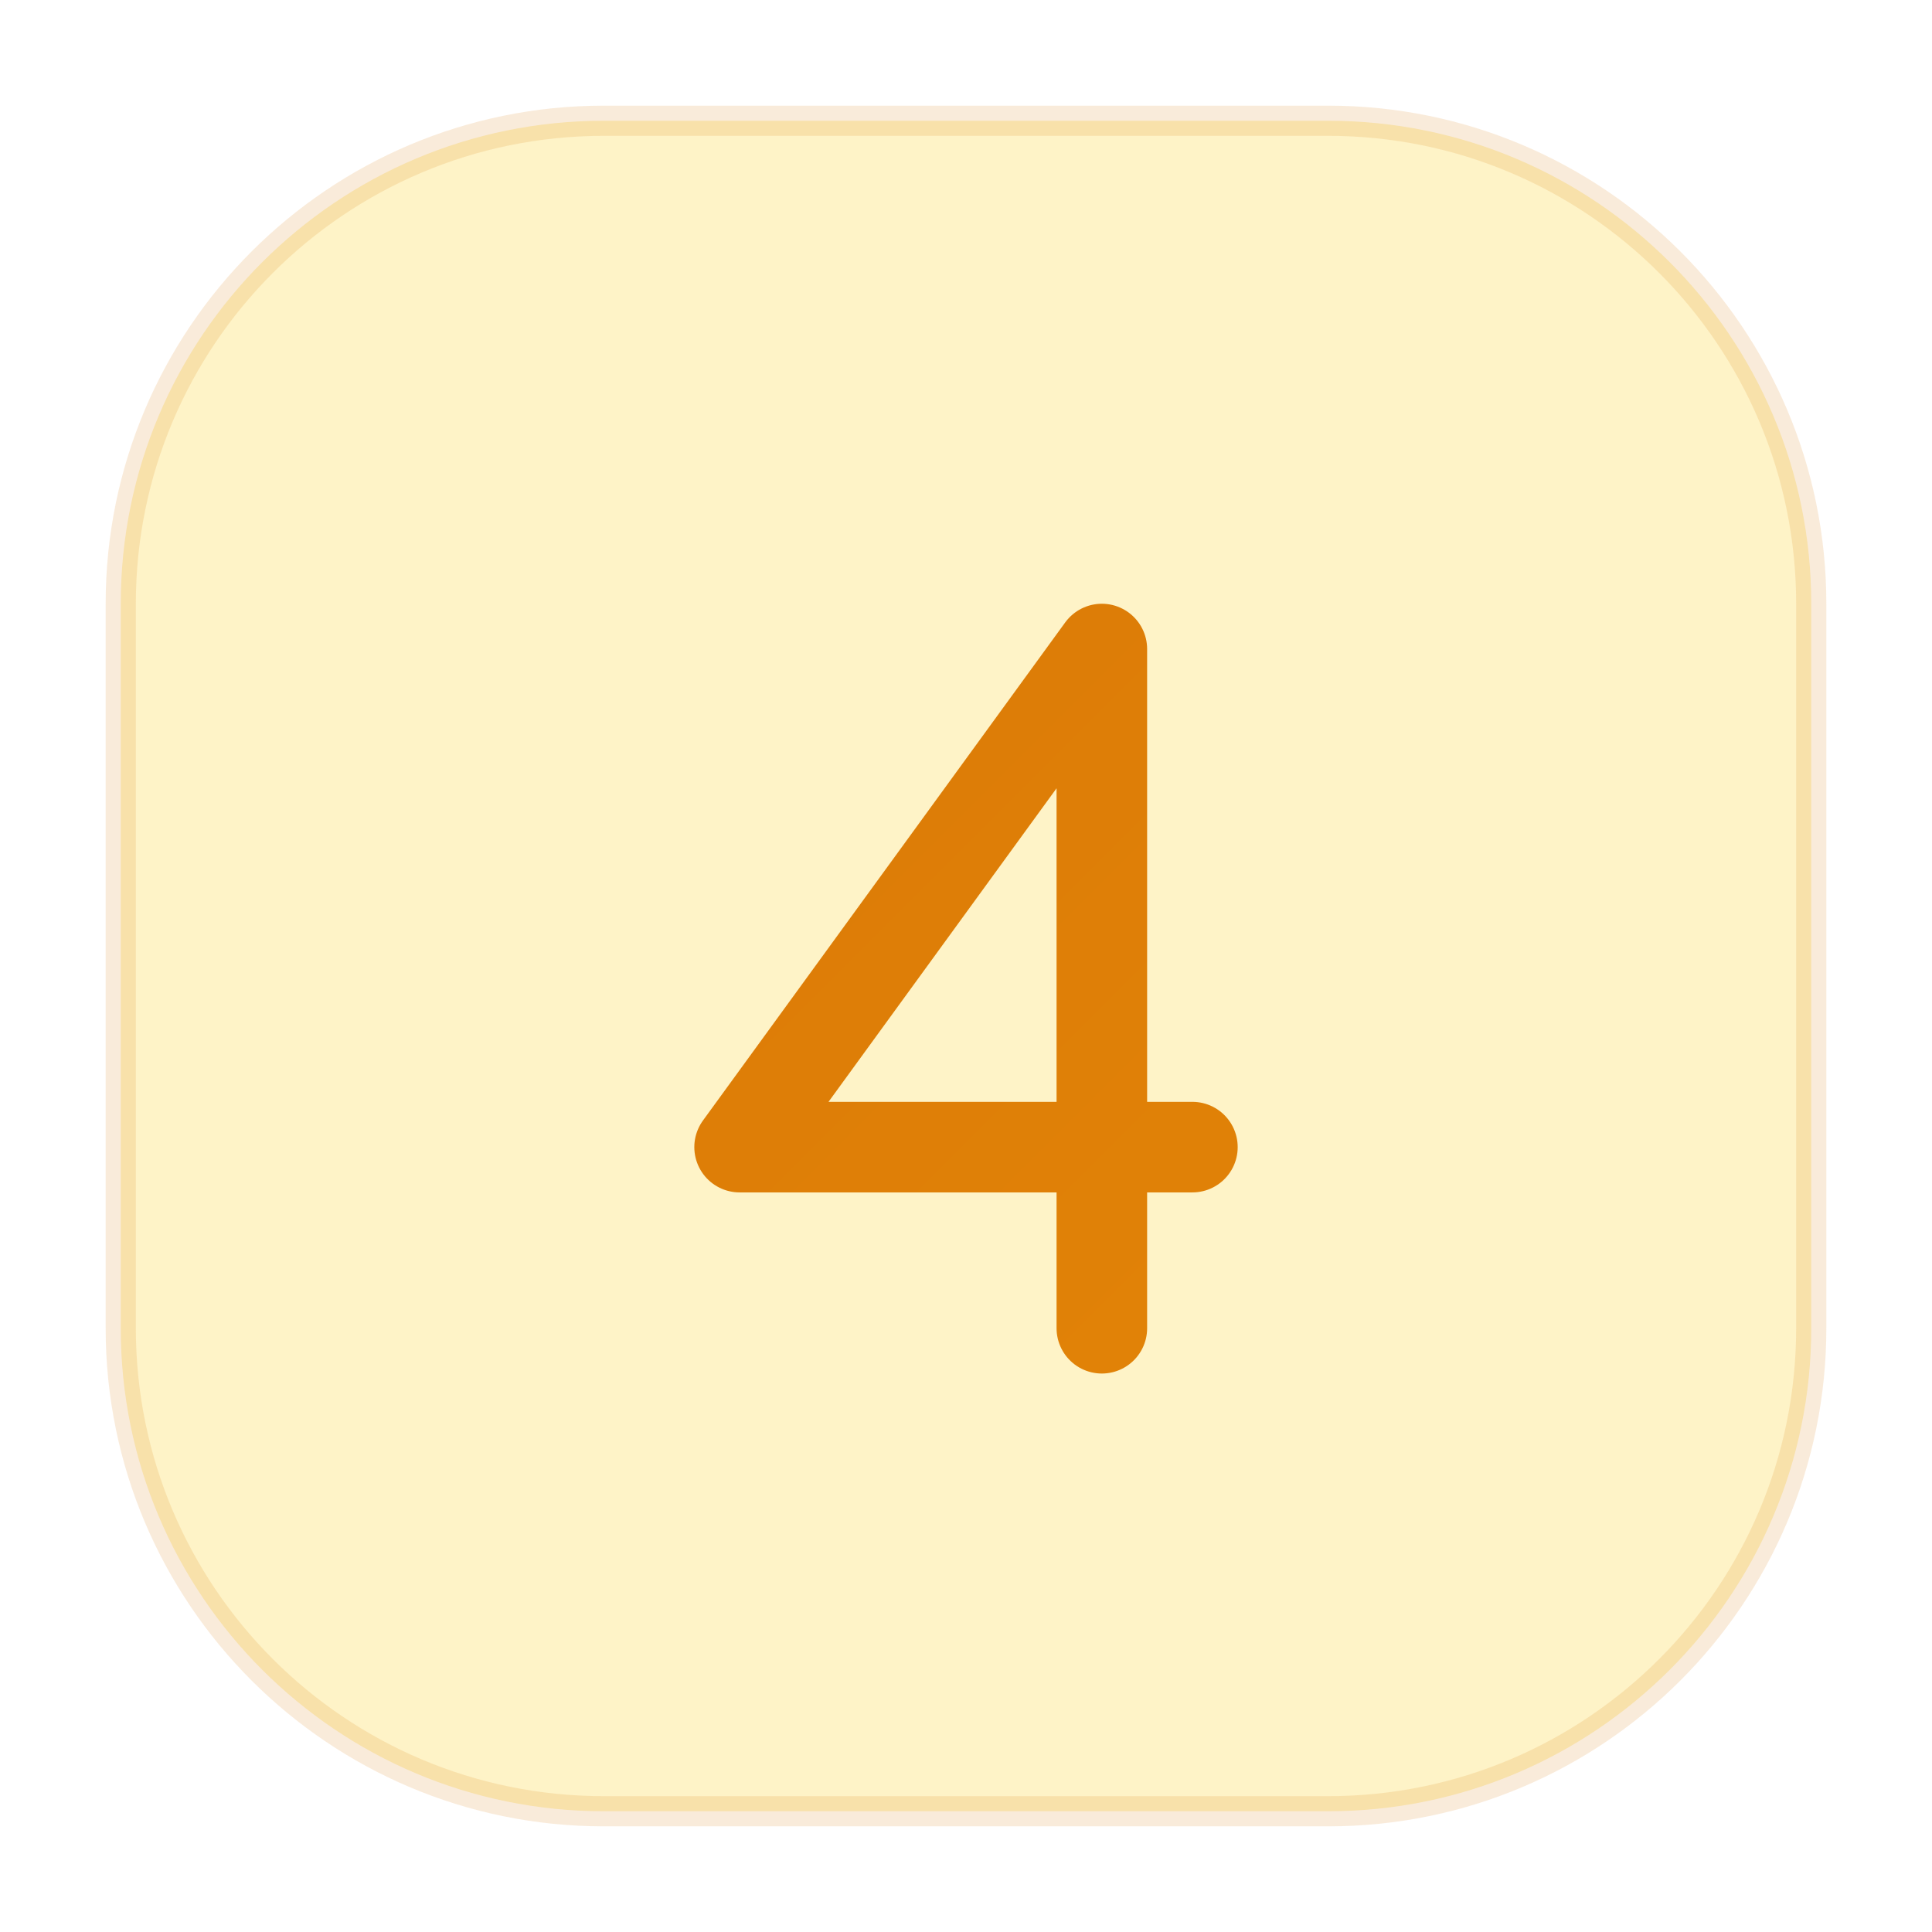
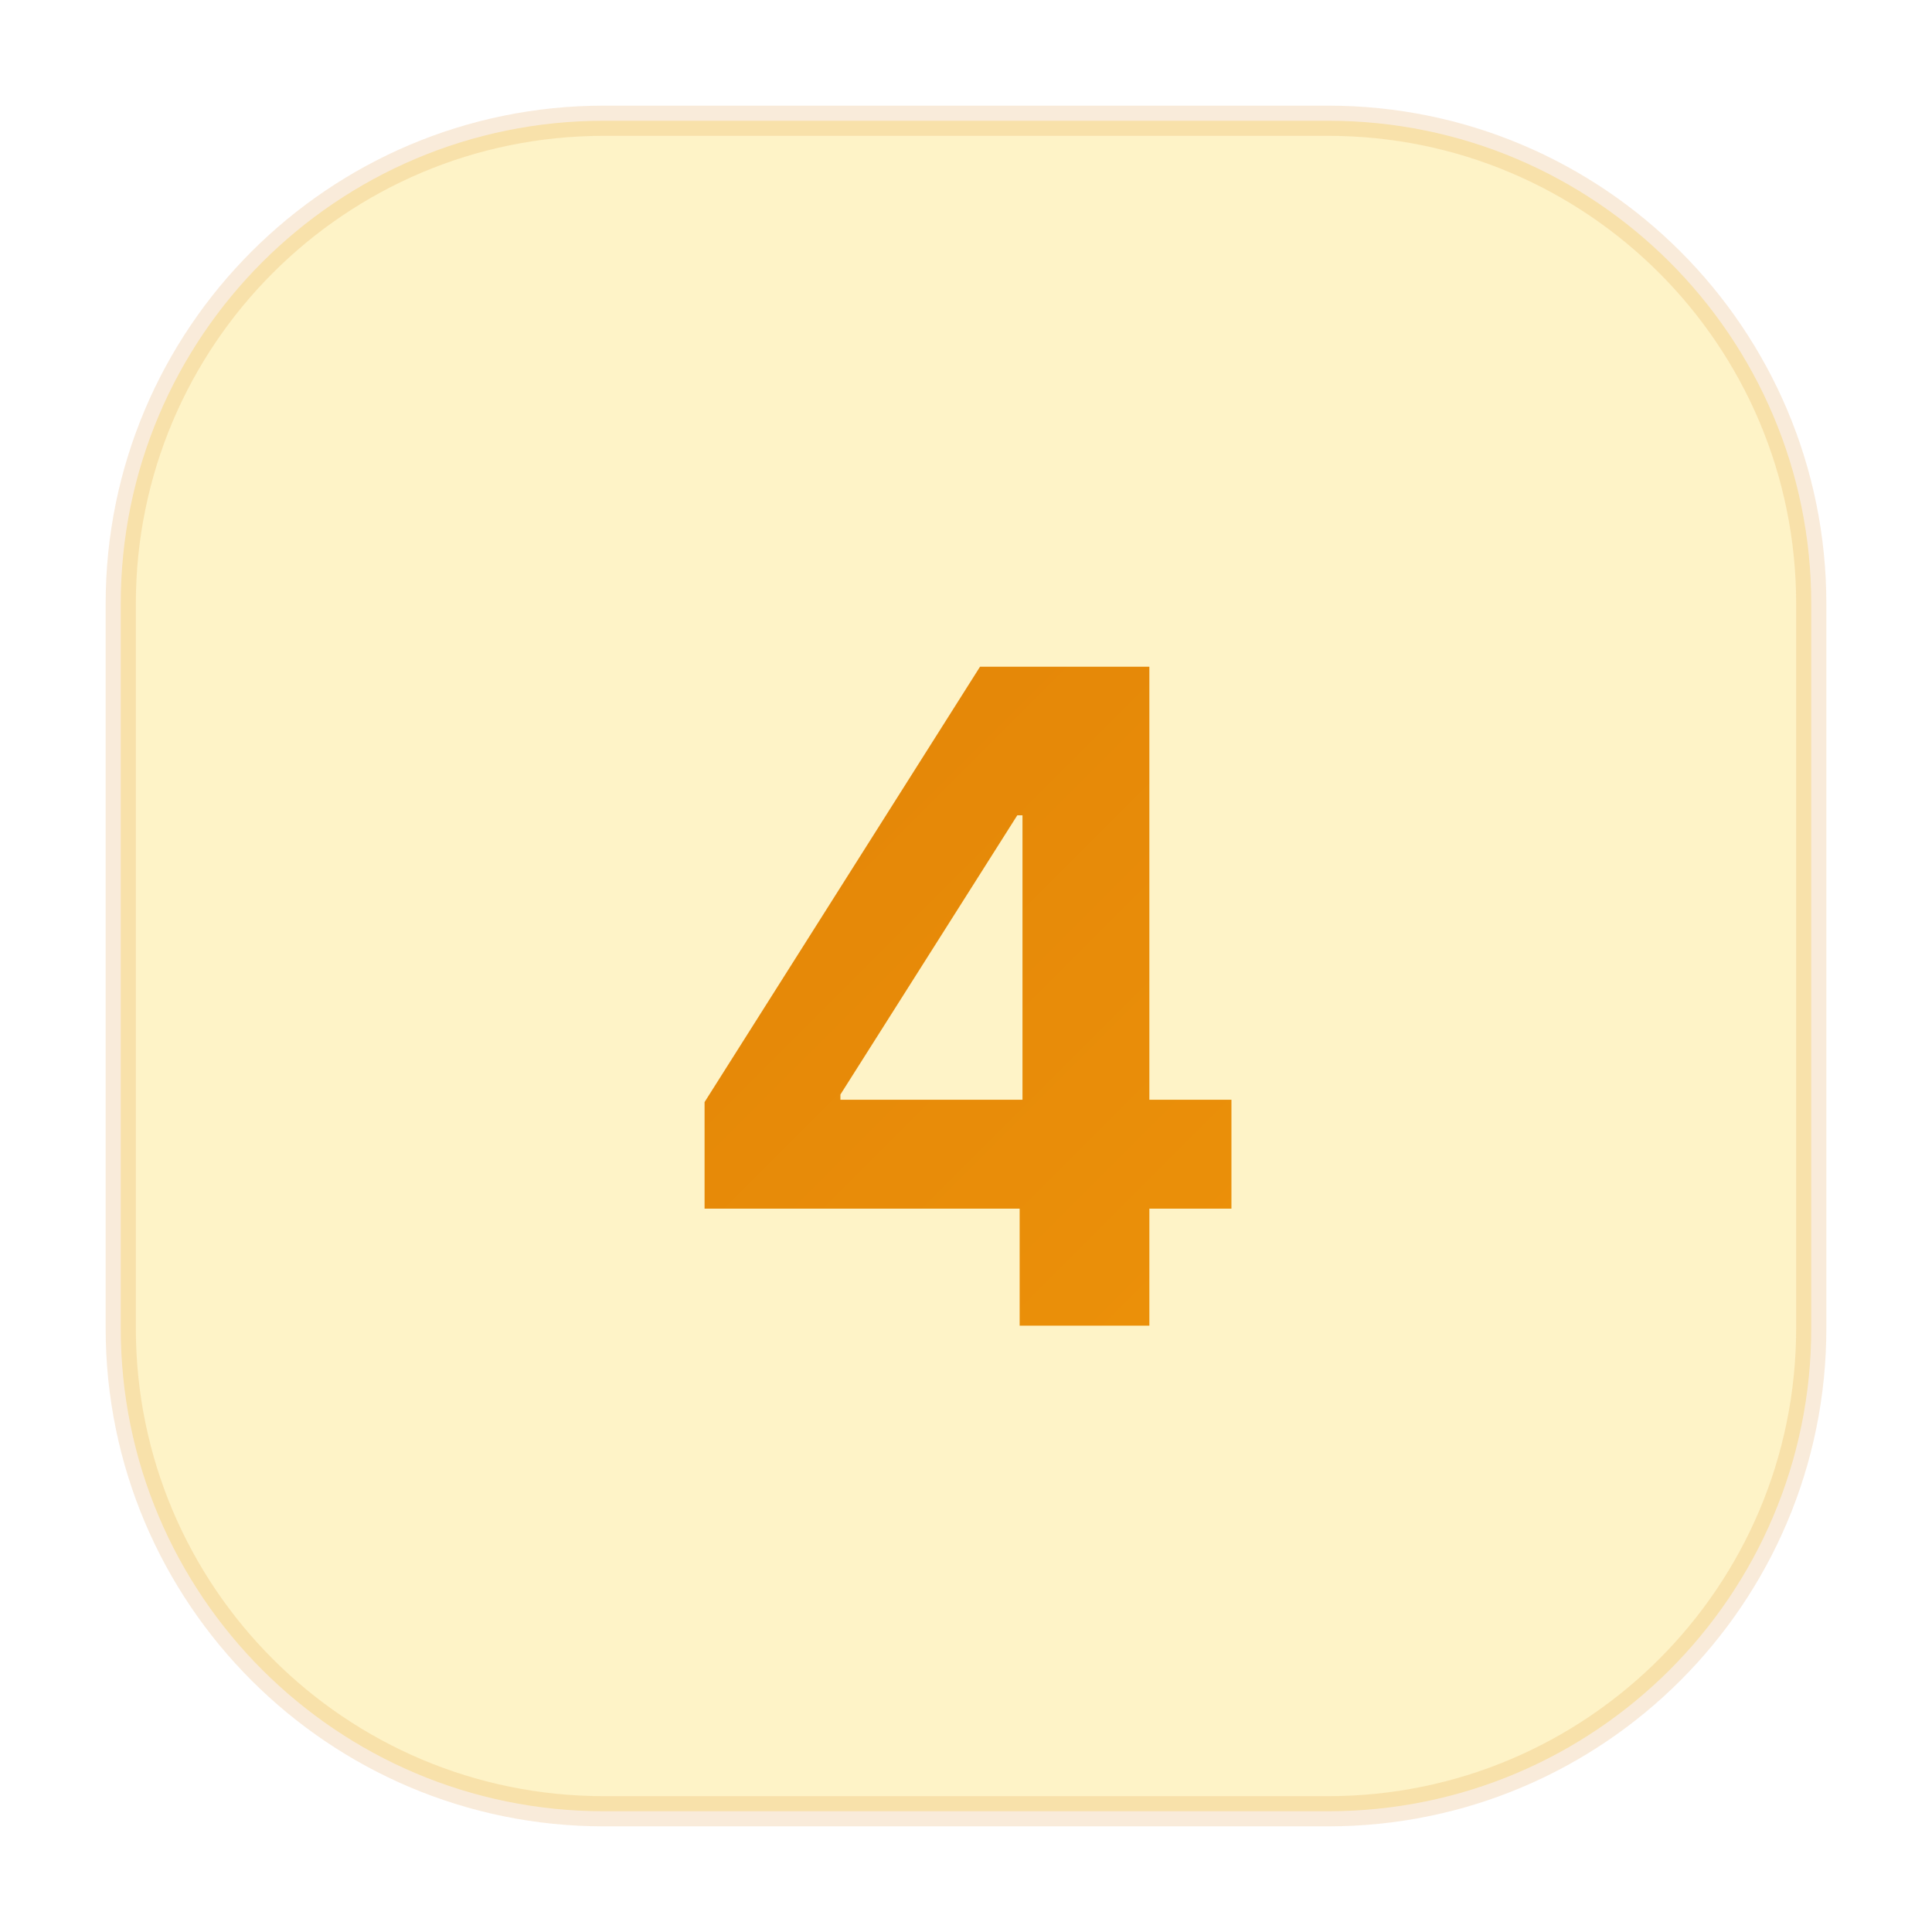
<svg xmlns="http://www.w3.org/2000/svg" viewBox="0 0 64 64" fill="none">
  <defs>
    <linearGradient id="g4" x1="0" y1="0" x2="64" y2="64" gradientUnits="userSpaceOnUse">
      <stop offset="0%" stop-color="#d97706" />
      <stop offset="100%" stop-color="#f59e0b" />
    </linearGradient>
  </defs>
  <rect x="4" y="4" width="56" height="56" rx="16" fill="#fef3c7" />
  <rect x="4" y="4" width="56" height="56" rx="16" fill="none" stroke="#d97706" stroke-width="1" opacity="0.15" />
-   <g transform="translate(14,14) scale(1.5)" stroke="url(#g4)" stroke-width="2" stroke-linecap="round" stroke-linejoin="round" fill="none">
-     <path stroke="none" d="M0 0h24v24H0z" fill="none" />
-     <path d="M15 20v-15l-8 11h10" />
-   </g>
+   <text x="32" y="33" text-anchor="middle" dominant-baseline="central" font-family="system-ui,-apple-system,sans-serif" font-weight="700" font-size="30" fill="url(#g4)">4</text>
</svg>
